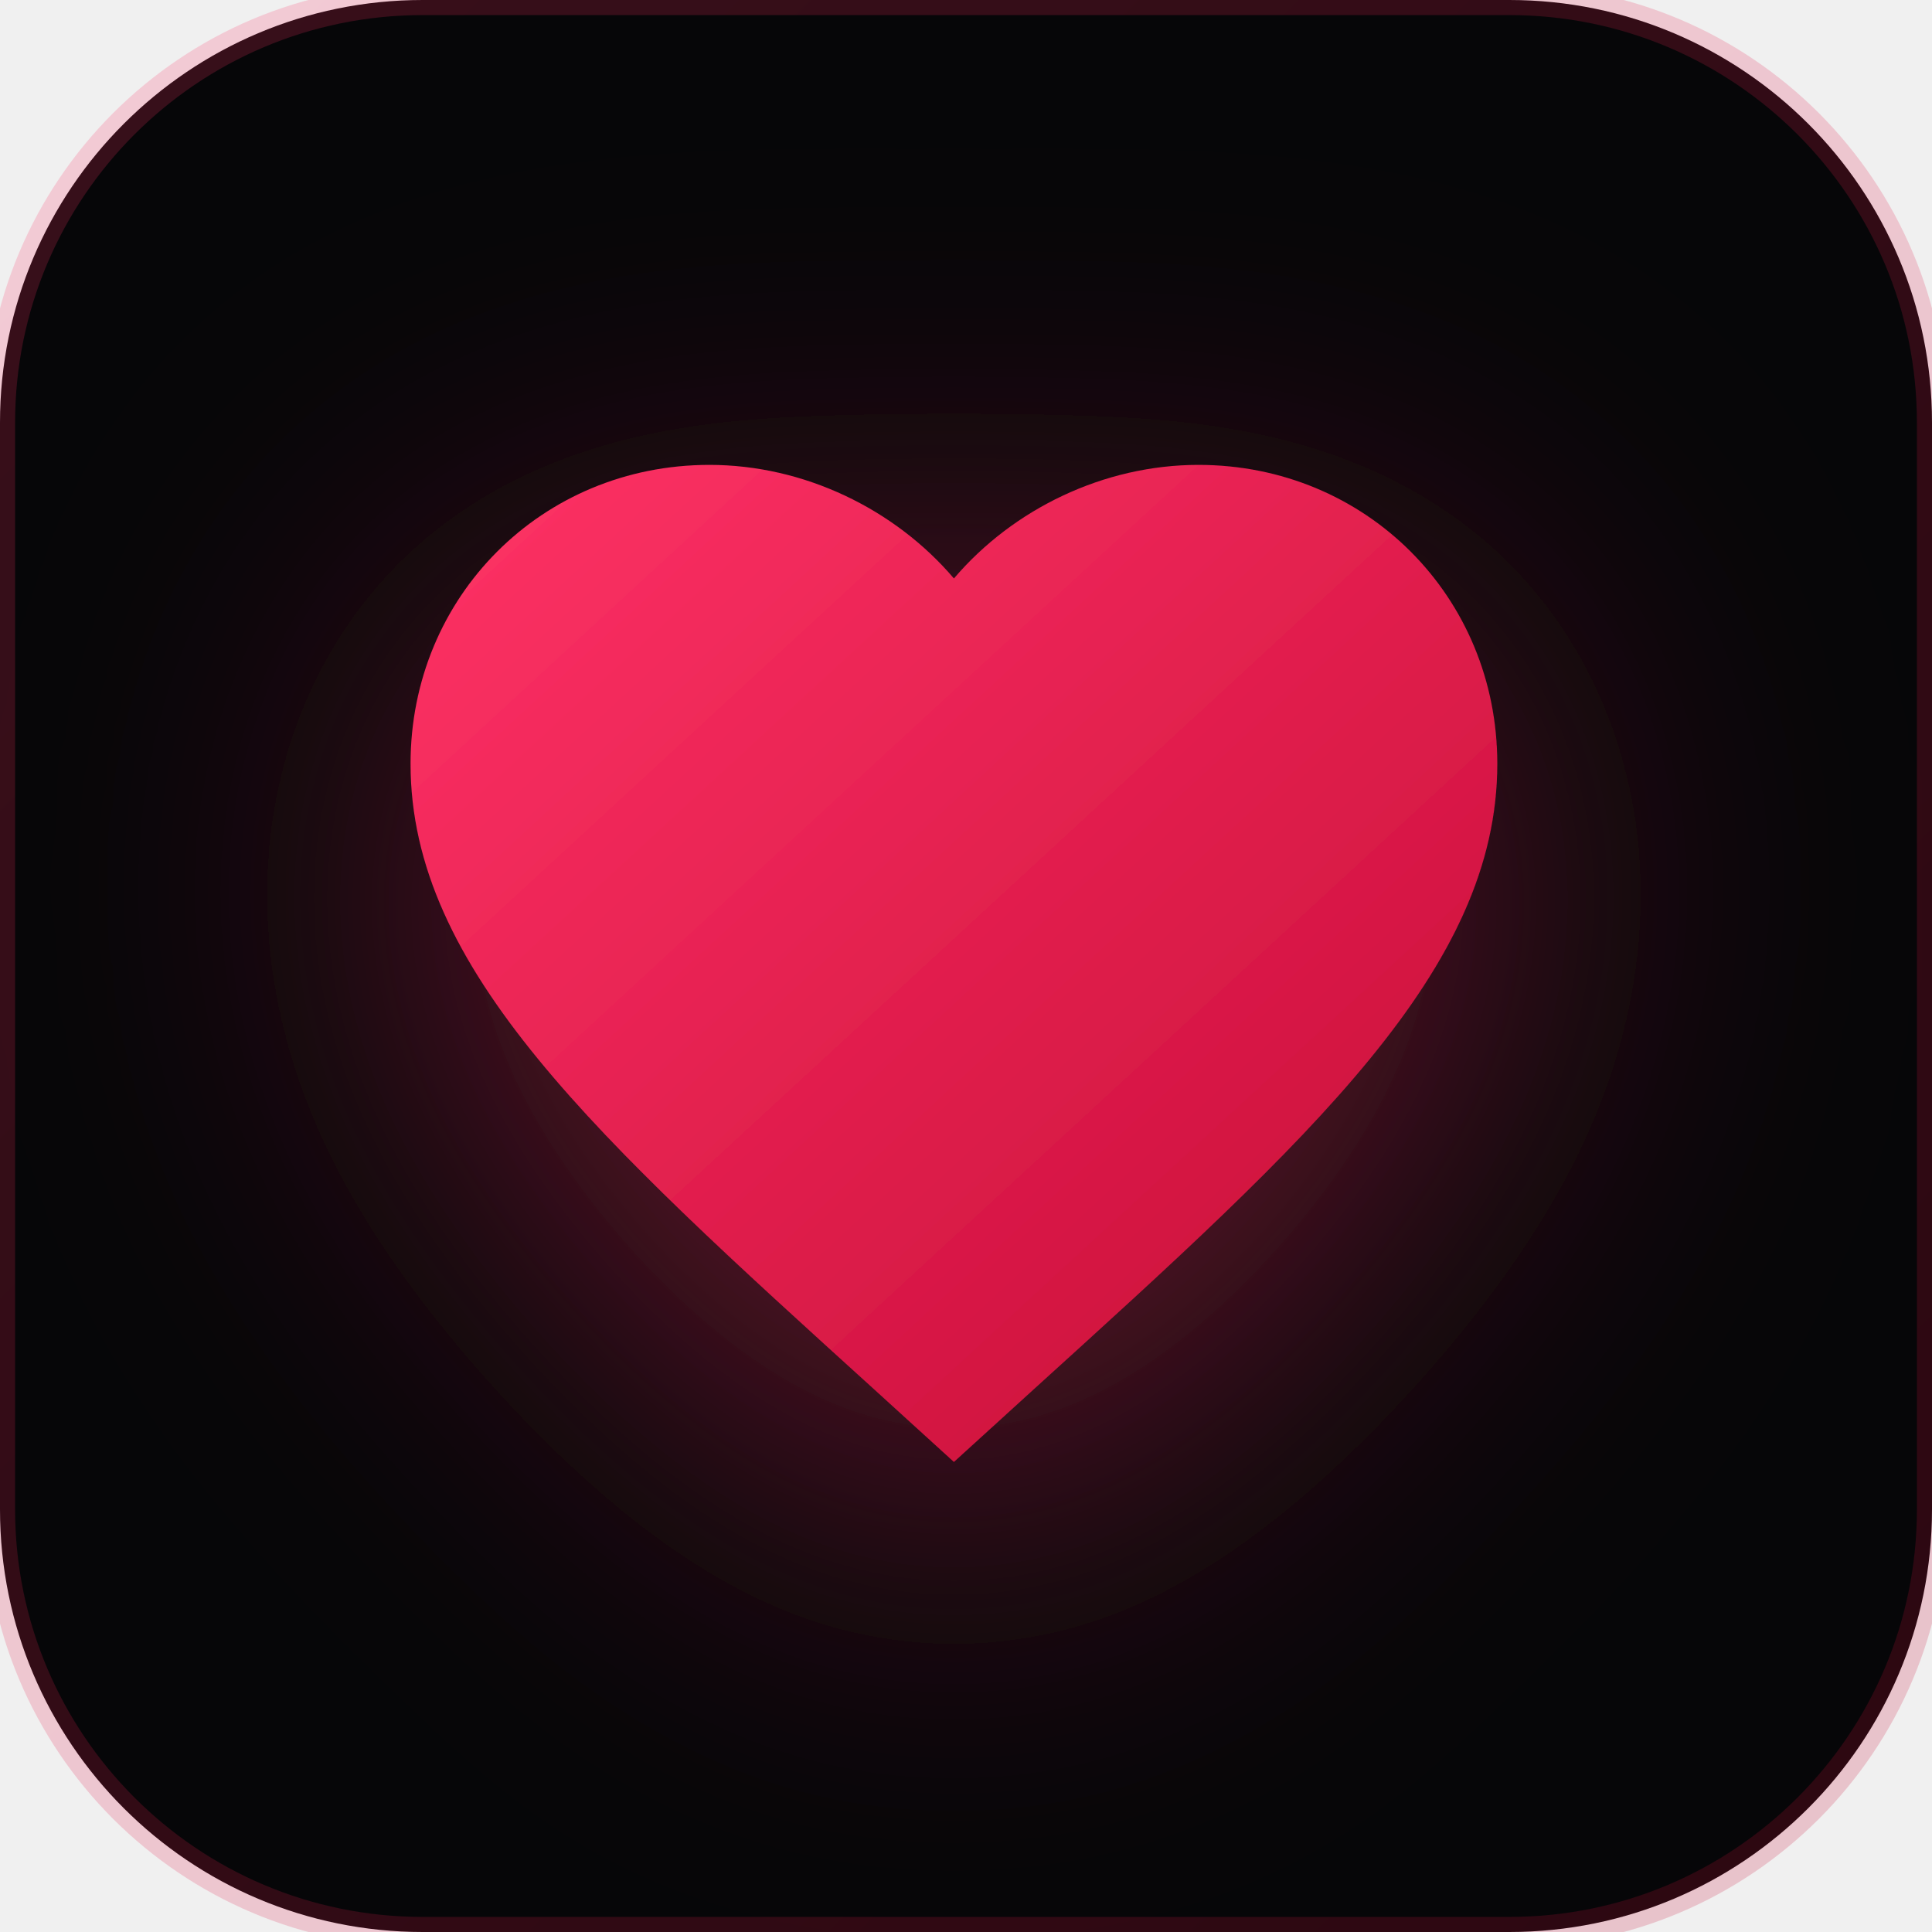
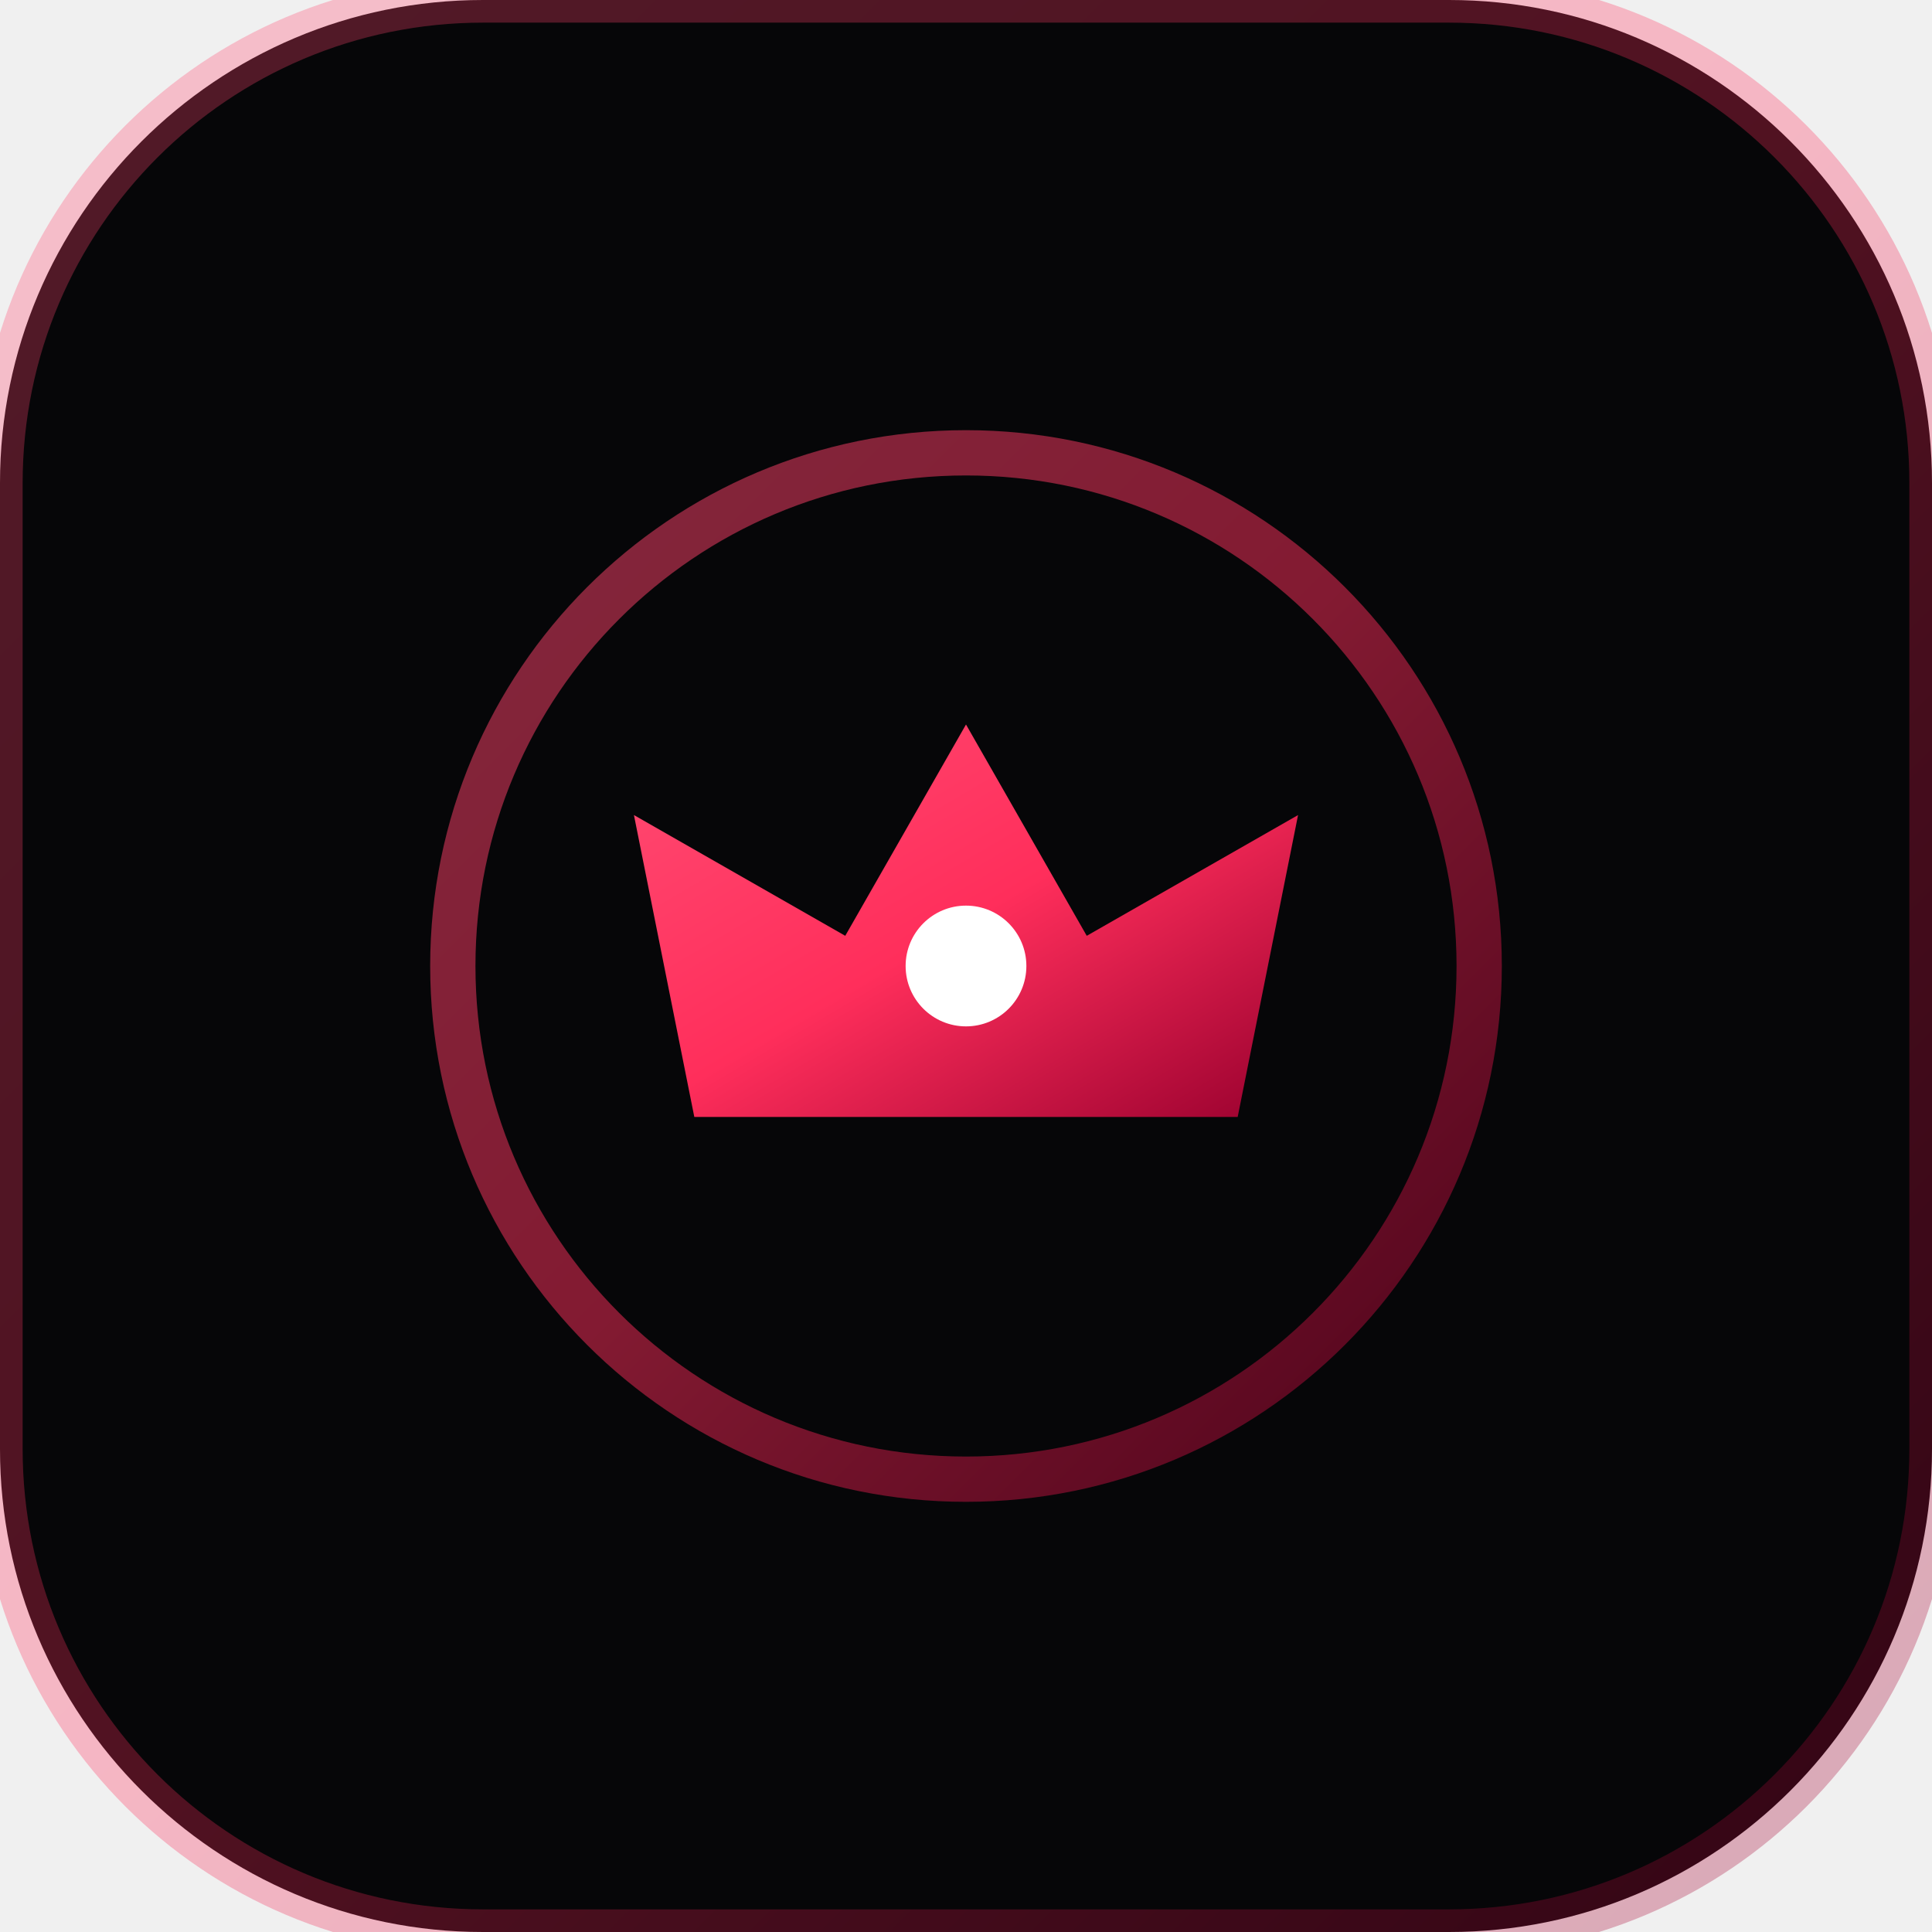
<svg xmlns="http://www.w3.org/2000/svg" width="64" height="64" viewBox="0 0 64 64" fill="none">
  <defs>
-     <linearGradient id="love-grad" x1="0%" y1="0%" x2="100%" y2="100%">
-       <stop offset="0%" stop-color="#ff3366" />
-       <stop offset="100%" stop-color="#c40b35" />
+     <linearGradient id="rose-gold" x1="0%" y1="0%" x2="100%" y2="100%">
+       <stop offset="0%" stop-color="#ff4b72" />
+       <stop offset="50%" stop-color="#ff2e5b" />
+       <stop offset="100%" stop-color="#98002e" />
    </linearGradient>
  </defs>
-   <rect width="64" height="64" rx="14" fill="#060608" stroke="url(#love-grad)" stroke-width="1" stroke-opacity="0.2" />
-   <g transform="translate(10, 10)">
-     <path d="M12 21.35L10.55 20.03C5.4 15.36 2 12.28 2 8.5C2 5.42 4.42 3 7.5 3C9.24 3 10.91 3.81 12 5.09C13.09 3.81 14.76 3 16.5 3C19.58 3 22 5.42 22 8.5C22 12.28 18.6 15.36 13.45 20.03L12 21.35Z" fill="url(#love-grad)" transform="scale(1.8)" filter="drop-shadow(0 2px 6px rgba(244, 51, 102, 0.4))" />
+   <rect width="64" height="64" rx="16" fill="#060608" stroke="url(#rose-gold)" stroke-width="1.5" stroke-opacity="0.3" />
+   <g transform="translate(14, 14)">
+     <circle cx="18" cy="18" r="17" stroke="url(#rose-gold)" stroke-width="1.5" stroke-opacity="0.5" />
+     <path d="M 9 23 L 27 23 L 29 13 L 22 17 L 18 10 L 14 17 L 7 13 Z" fill="url(#rose-gold)" />
+     <circle cx="18" cy="18" r="2" fill="#ffffff" />
  </g>
</svg>
